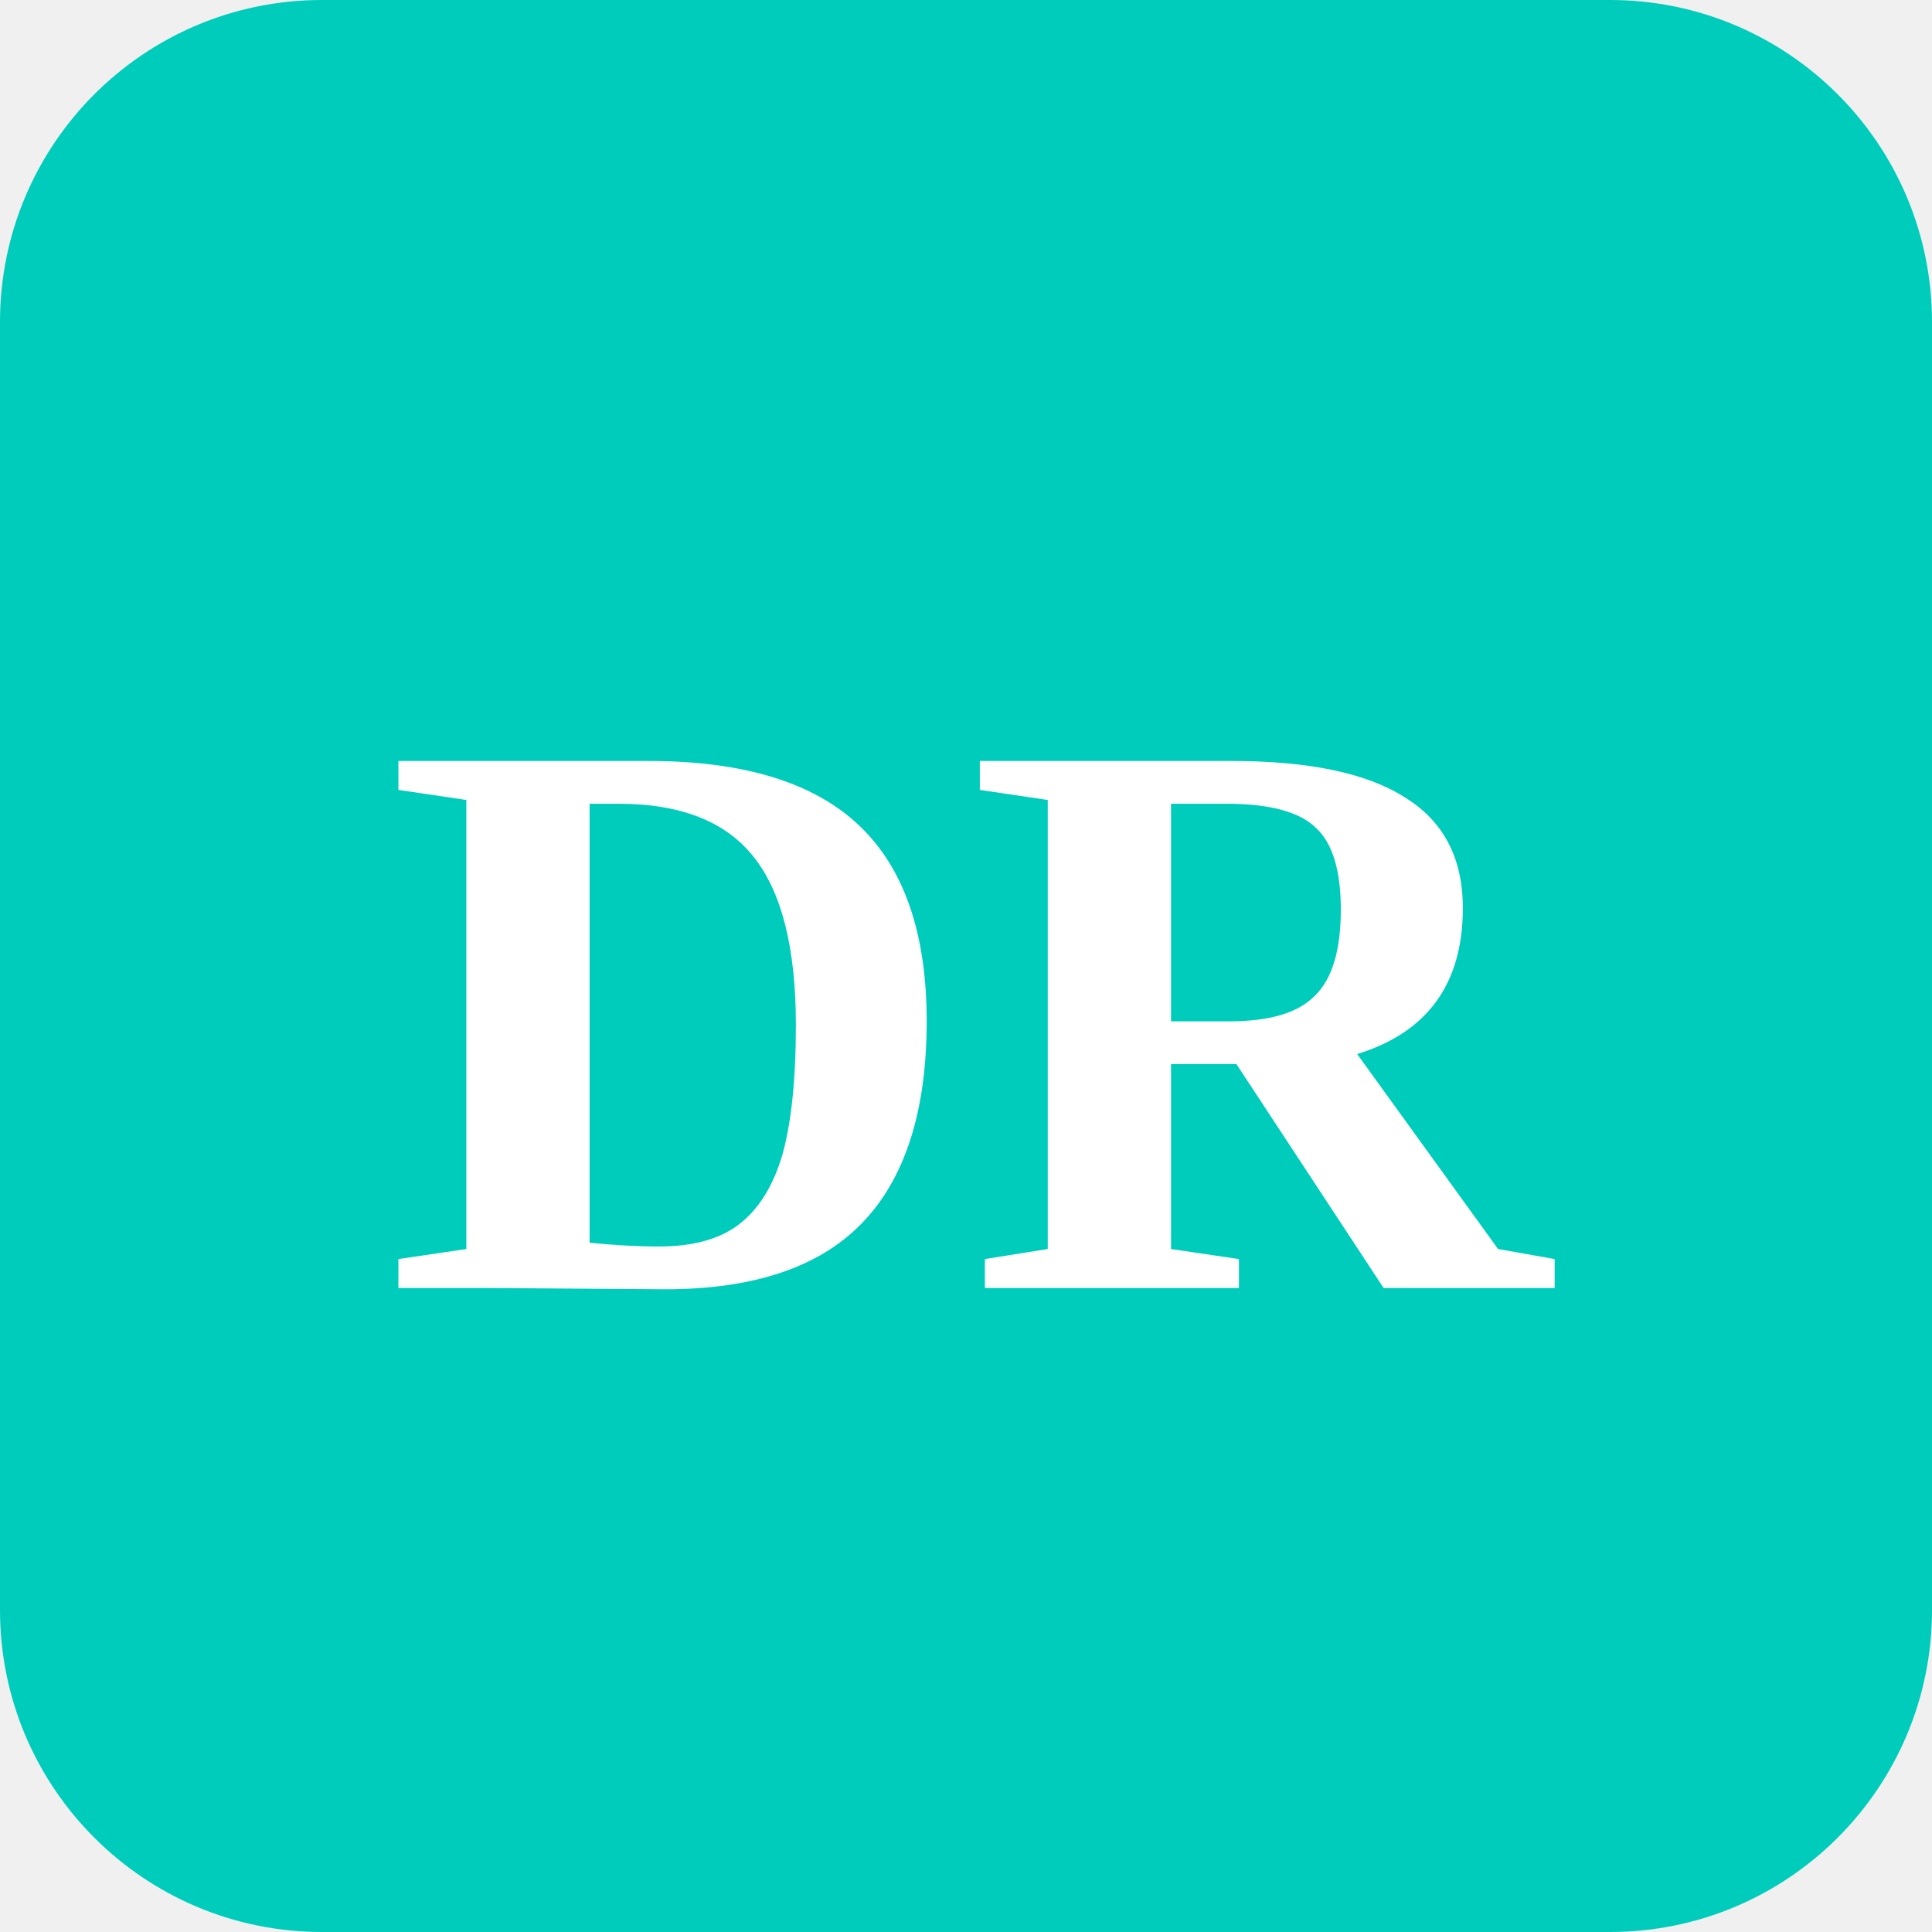
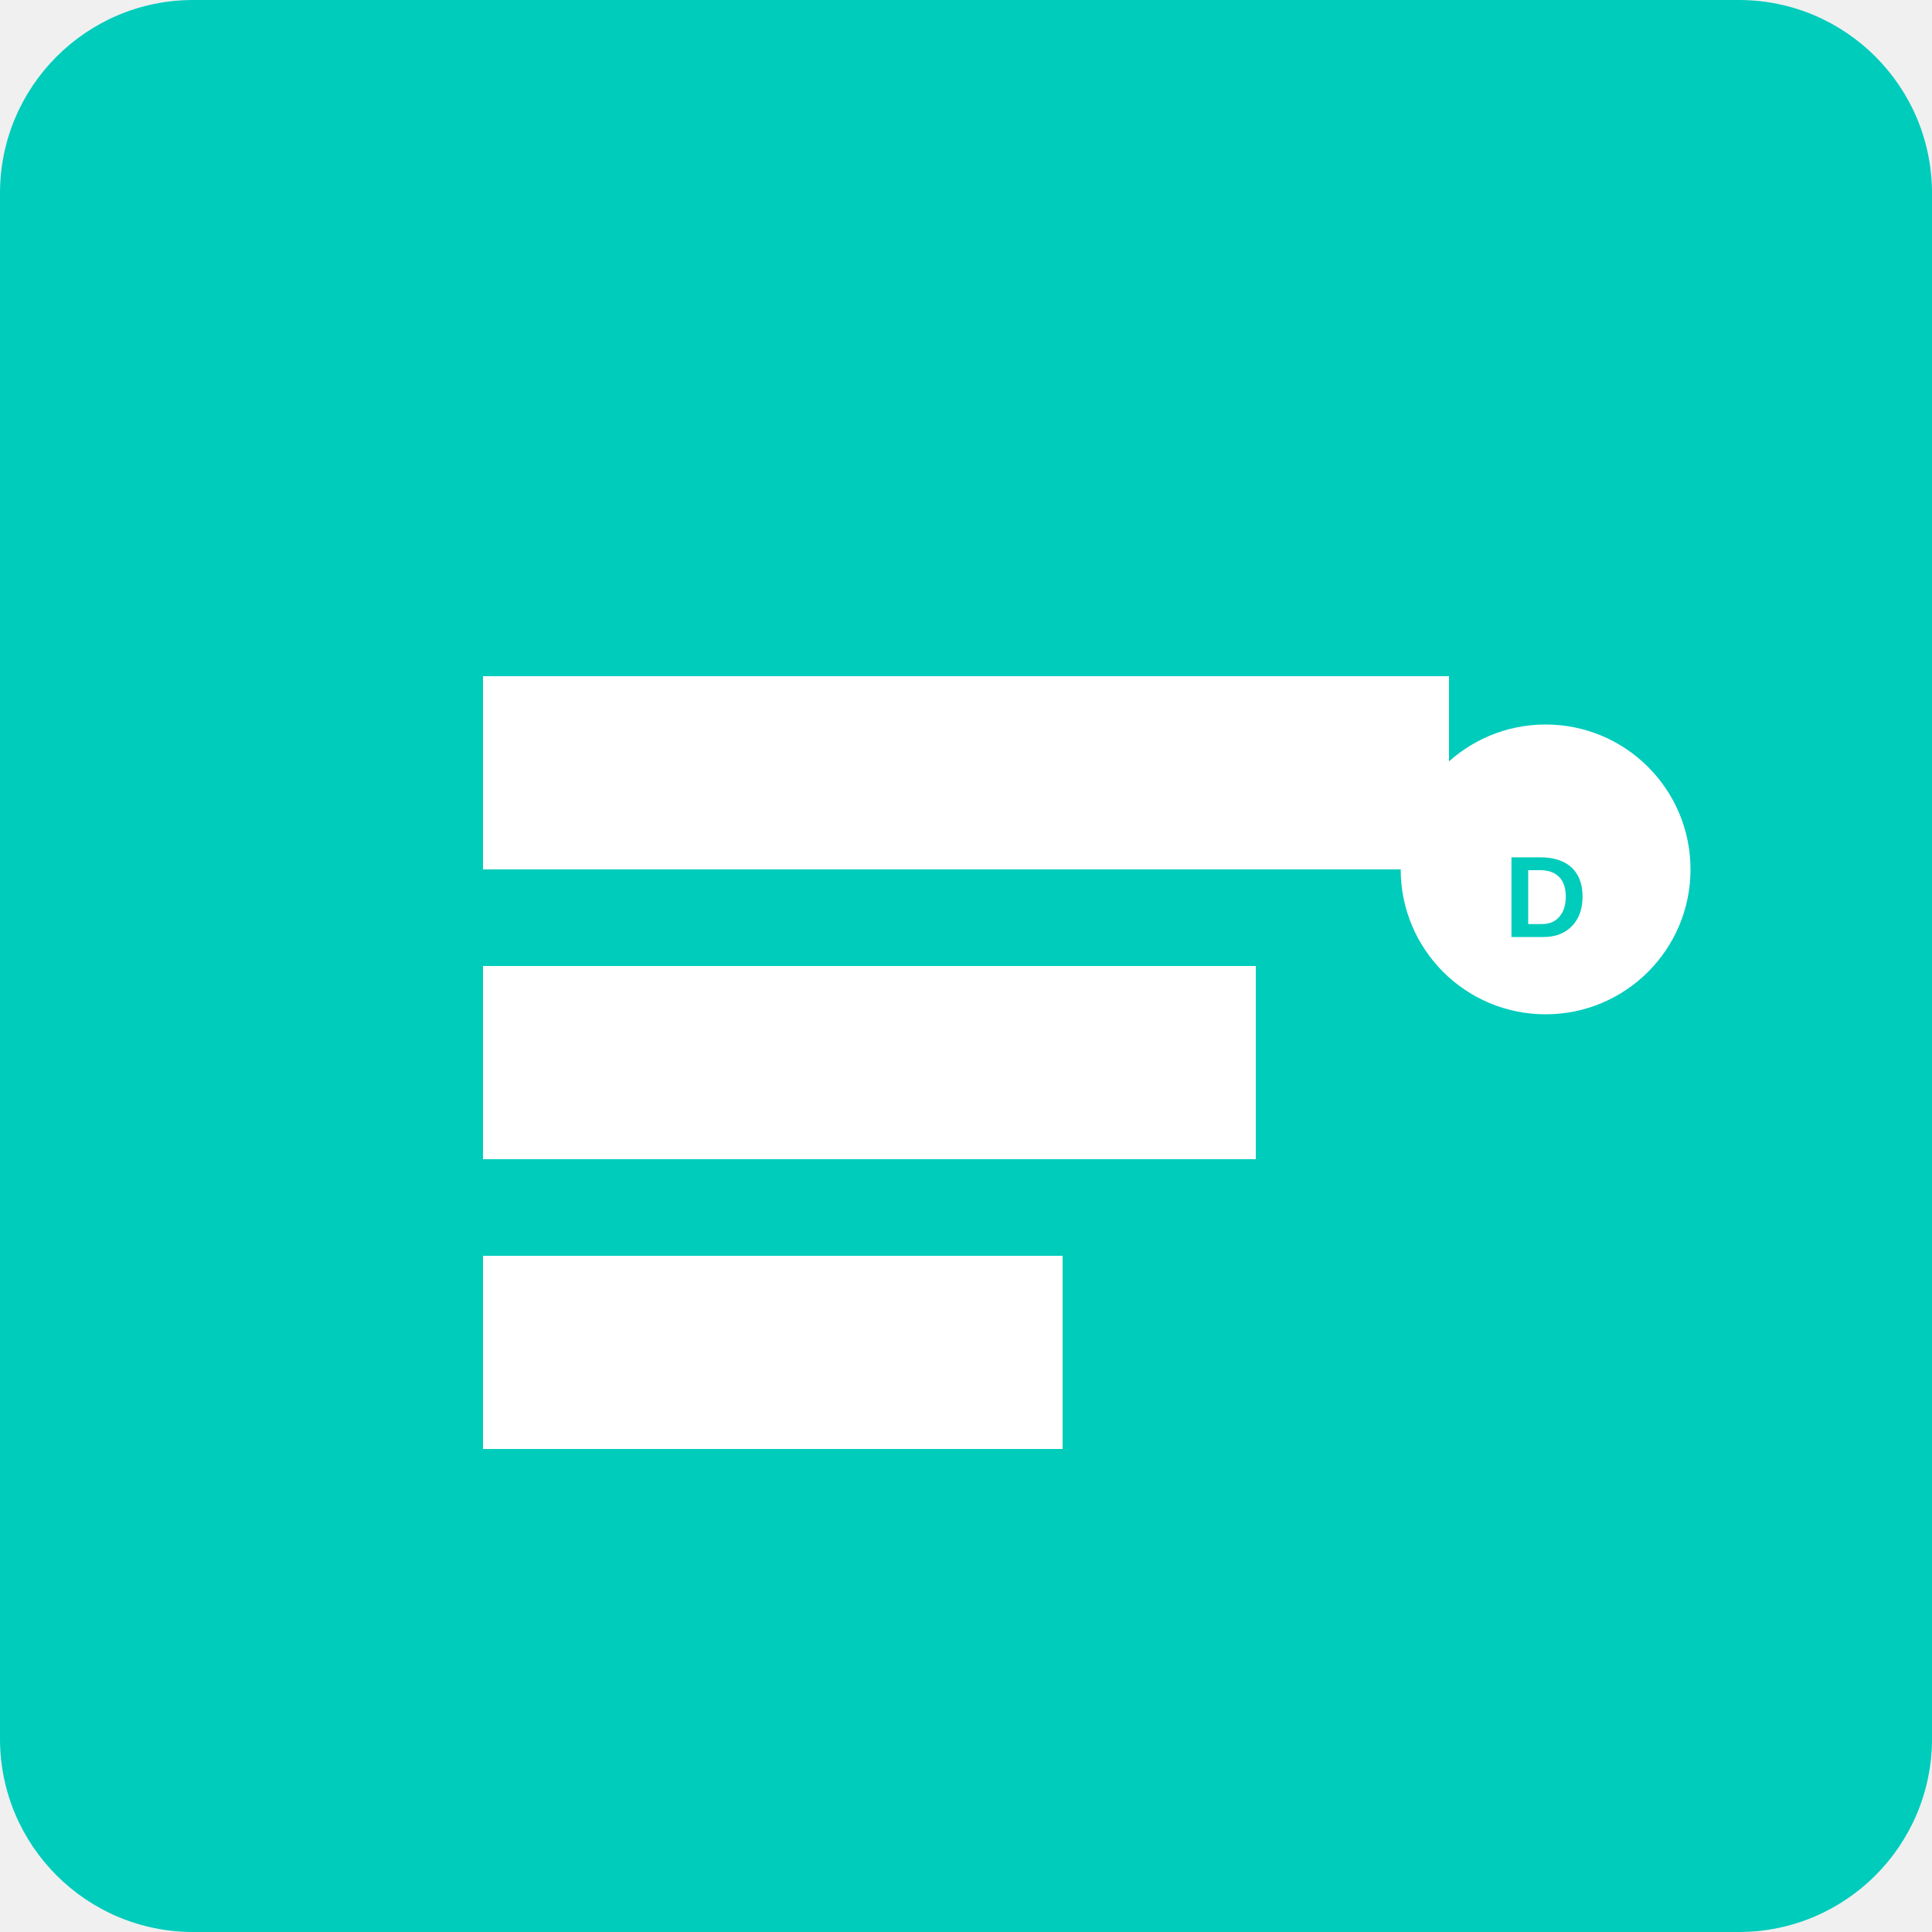
- <svg xmlns="http://www.w3.org/2000/svg" width="24" height="24" viewBox="0 0 24 24" fill="none">
-   <rect width="24" height="24" rx="4" fill="#00CCBC" />
-   <text x="12" y="16" text-anchor="middle" fill="white" font-size="10" font-weight="bold">
-     DR
-   </text>
+ <svg xmlns="http://www.w3.org/2000/svg" viewBox="0 0 200 200">
+   <rect width="200" height="200" rx="20" fill="#00CCBC" />
+   <path d="M50 70h100v20H50z" fill="white" />
+   <path d="M50 100h80v20H50z" fill="white" />
+   <path d="M50 130h60v20H50z" fill="white" />
+   <circle cx="160" cy="90" r="15" fill="white" />
+   <text x="160" y="97" text-anchor="middle" font-family="Arial, sans-serif" font-size="12" font-weight="bold" fill="#00CCBC">D</text>
</svg>
